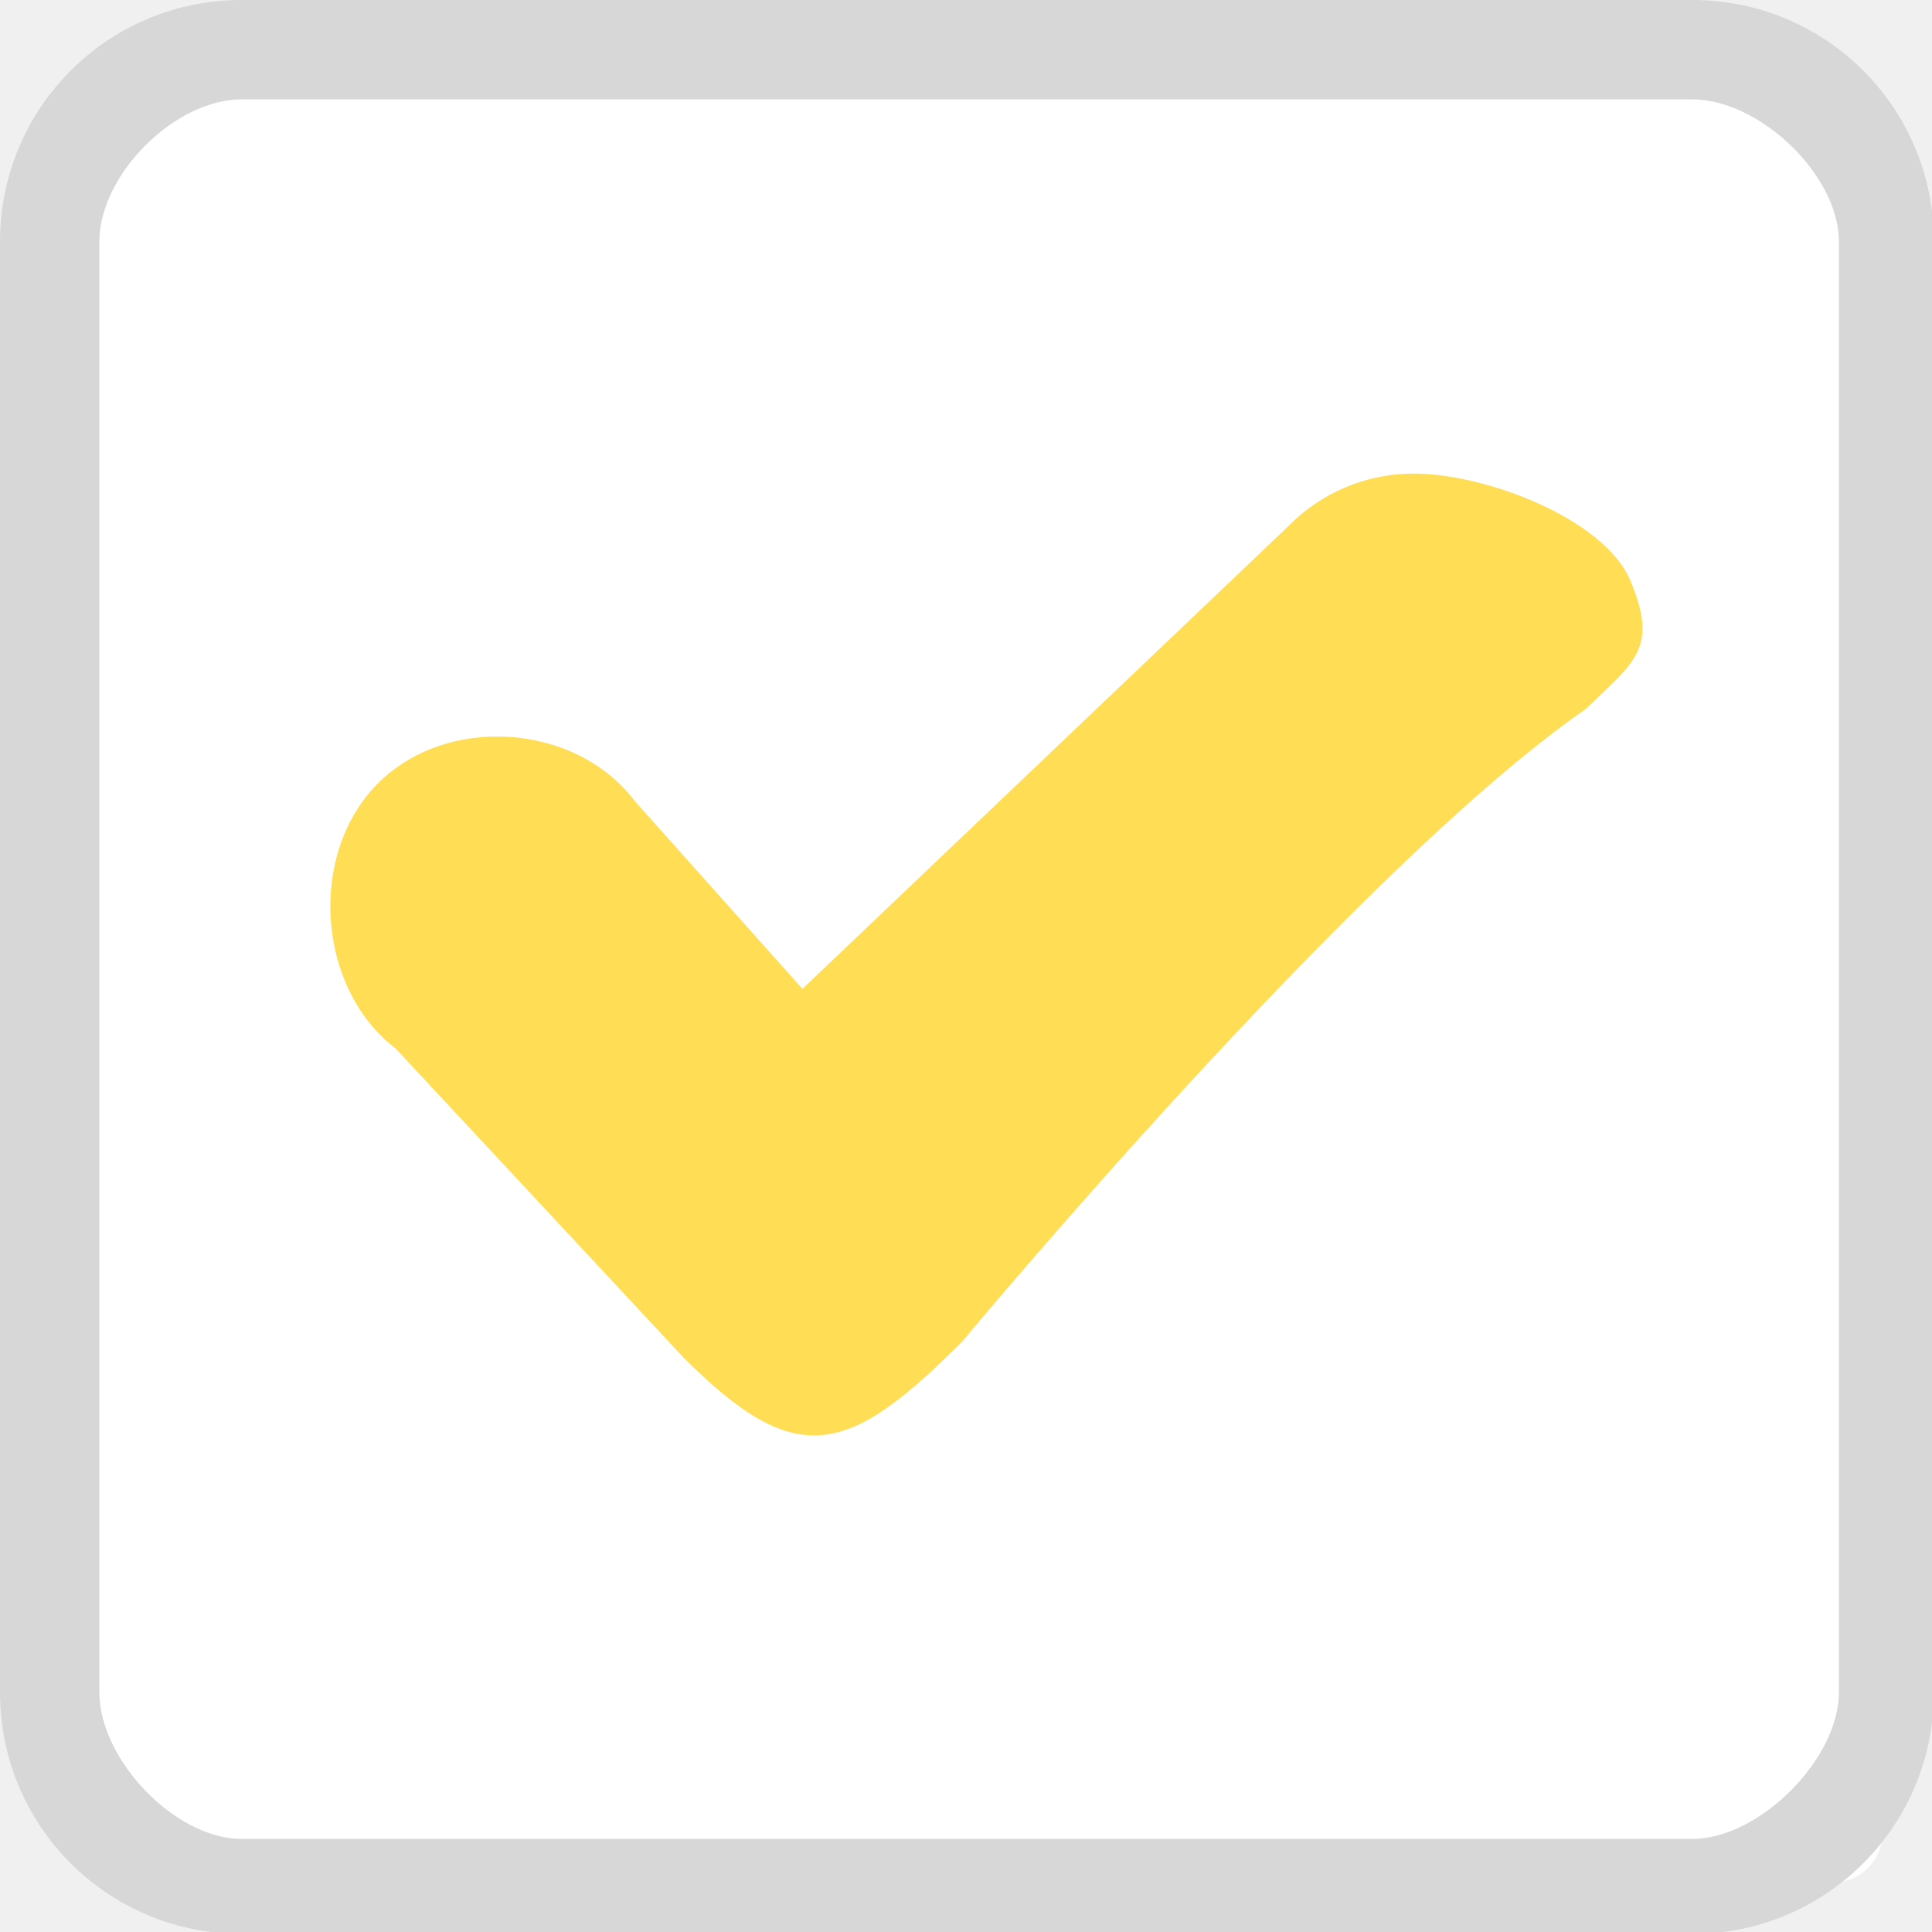
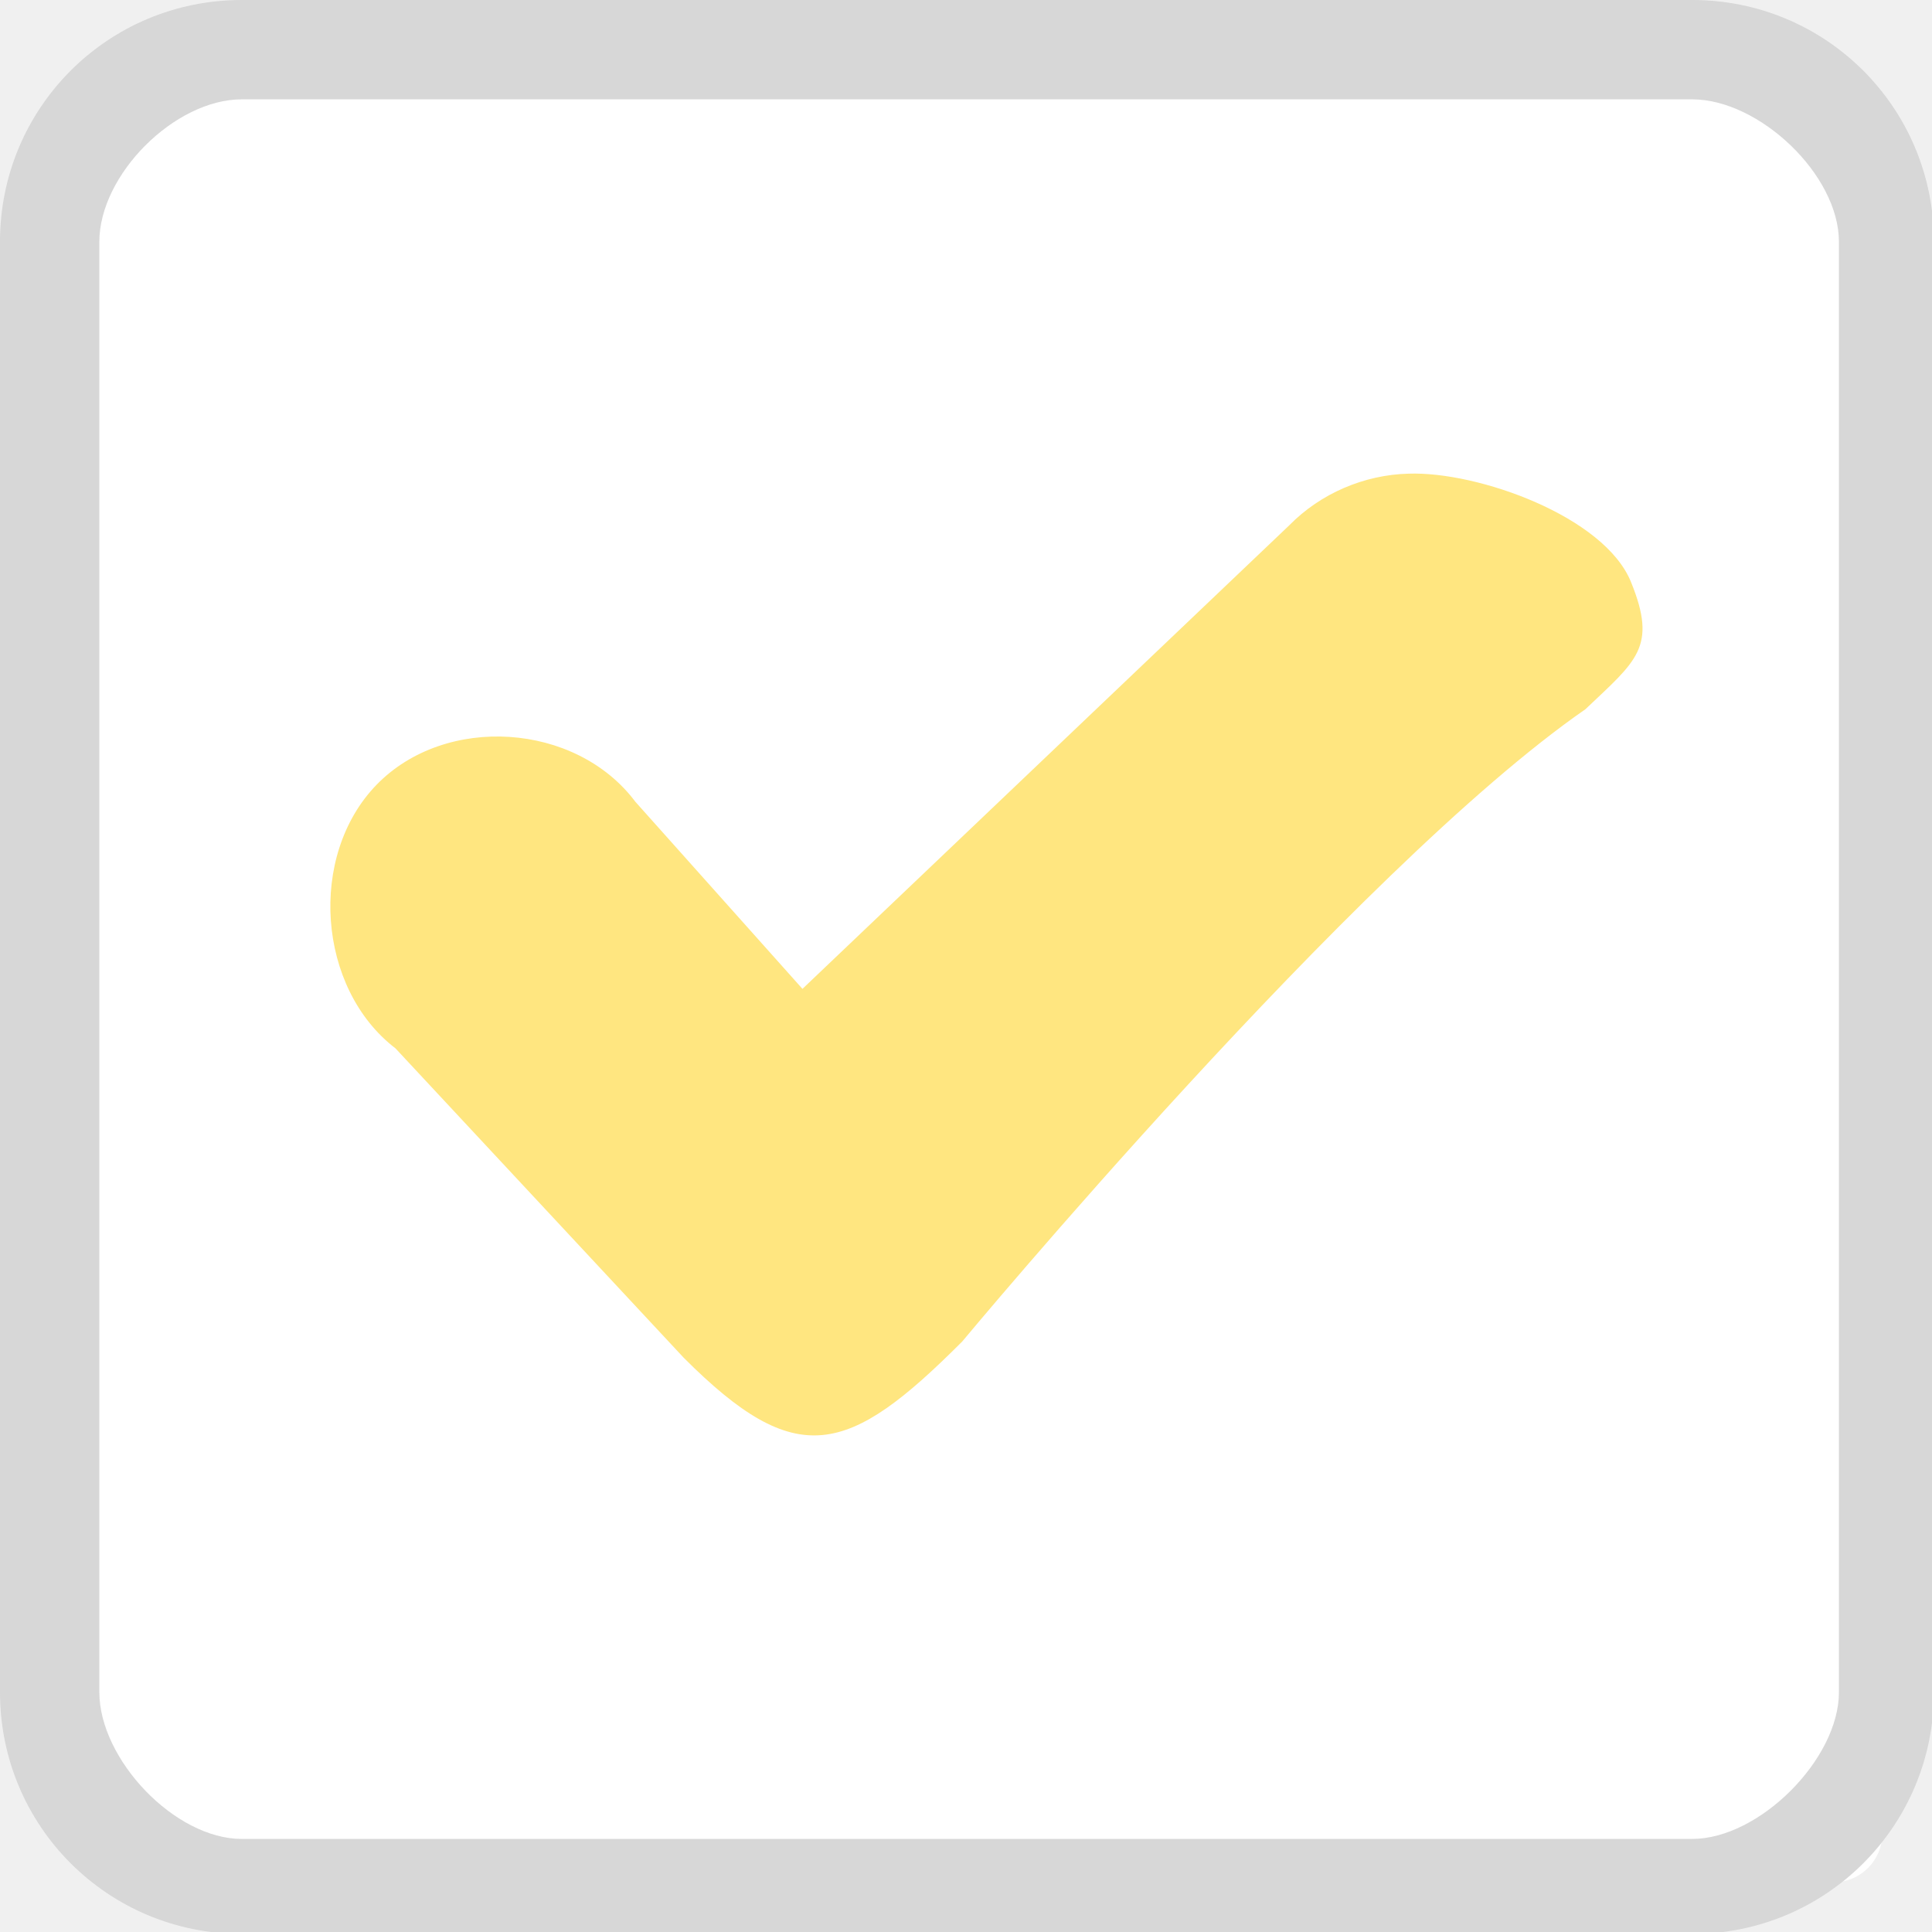
<svg xmlns="http://www.w3.org/2000/svg" width="333pt" height="333pt" viewBox="0 0 333 333" version="1.1">
  <g id="surface1">
    <path style=" stroke:none;fill-rule:nonzero;fill:#ffffff;fill-opacity:1;" d="M 20.246 11.914 L 316.082 11.914 C 320.672 11.914 324.414 15.625 324.414 20.246 L 324.414 316.082 C 324.414 320.672 320.672 324.414 316.082 324.414 L 20.246 324.414 C 15.625 324.414 11.914 320.672 11.914 316.082 L 11.914 20.246 C 11.914 15.625 15.625 11.914 20.246 11.914 Z M 20.246 11.914 " />
    <path style=" stroke:none;fill-rule:nonzero;fill:#eeeeee;fill-opacity:1;" d="M 41.668 0 C 18.586 0 0 18.586 0 41.668 L 0 291.668 C 0 314.746 18.586 333.332 41.668 333.332 L 291.668 333.332 C 314.746 333.332 333.332 314.746 333.332 291.668 L 333.332 41.668 C 333.332 18.586 314.746 0 291.668 0 Z M 41.668 17.121 L 291.668 17.121 C 303.223 17.121 316.961 30.109 316.961 41.668 L 316.961 291.668 C 316.961 303.223 303.223 316.961 291.668 316.961 L 41.668 316.961 C 30.109 316.961 17.121 303.223 17.121 291.668 L 17.121 41.668 C 17.121 30.109 30.109 17.121 41.668 17.121 Z M 41.668 17.121 " />
    <path style=" stroke:none;fill-rule:nonzero;fill:#555555;fill-opacity:0.15;" d="M 41.668 0 C 18.586 0 0 18.586 0 41.668 L 0 291.668 C 0 314.746 18.586 333.332 41.668 333.332 L 291.668 333.332 C 314.746 333.332 333.332 314.746 333.332 291.668 L 333.332 41.668 C 333.332 18.586 314.746 0 291.668 0 Z M 41.668 17.121 L 291.668 17.121 C 303.223 17.121 316.961 30.109 316.961 41.668 L 316.961 291.668 C 316.961 303.223 303.223 316.961 291.668 316.961 L 41.668 316.961 C 30.109 316.961 17.121 303.223 17.121 291.668 L 17.121 41.668 C 17.121 30.109 30.109 17.121 41.668 17.121 Z M 41.668 17.121 " />
-     <path style=" stroke:none;fill-rule:nonzero;fill:#FFDD55;fill-opacity:1;" d="M 242.773 81.641 C 235.156 81.836 227.637 85.027 222.234 90.527 L 138.312 170.441 L 109.504 138.184 C 99.25 124.512 76.789 123.047 64.91 135.254 C 53.027 147.492 54.688 170.379 68.164 180.695 L 117.84 234.016 C 137.336 253.547 146.16 250.945 165.852 231.219 C 165.852 231.219 233.562 149.773 273.273 122.234 C 282.031 113.898 285.711 111.59 281.121 100.324 C 276.562 89.031 254.754 81.219 242.773 81.641 Z M 242.773 81.641 " />
+     <path style=" stroke:none;fill-rule:nonzero;fill:#FFE680;fill-opacity:1;" d="M 242.773 81.641 C 235.156 81.836 227.637 85.027 222.234 90.527 L 138.312 170.441 L 109.504 138.184 C 99.25 124.512 76.789 123.047 64.91 135.254 C 53.027 147.492 54.688 170.379 68.164 180.695 L 117.84 234.016 C 137.336 253.547 146.16 250.945 165.852 231.219 C 165.852 231.219 233.562 149.773 273.273 122.234 C 282.031 113.898 285.711 111.59 281.121 100.324 C 276.562 89.031 254.754 81.219 242.773 81.641 Z M 242.773 81.641 " />
  </g>
</svg>
